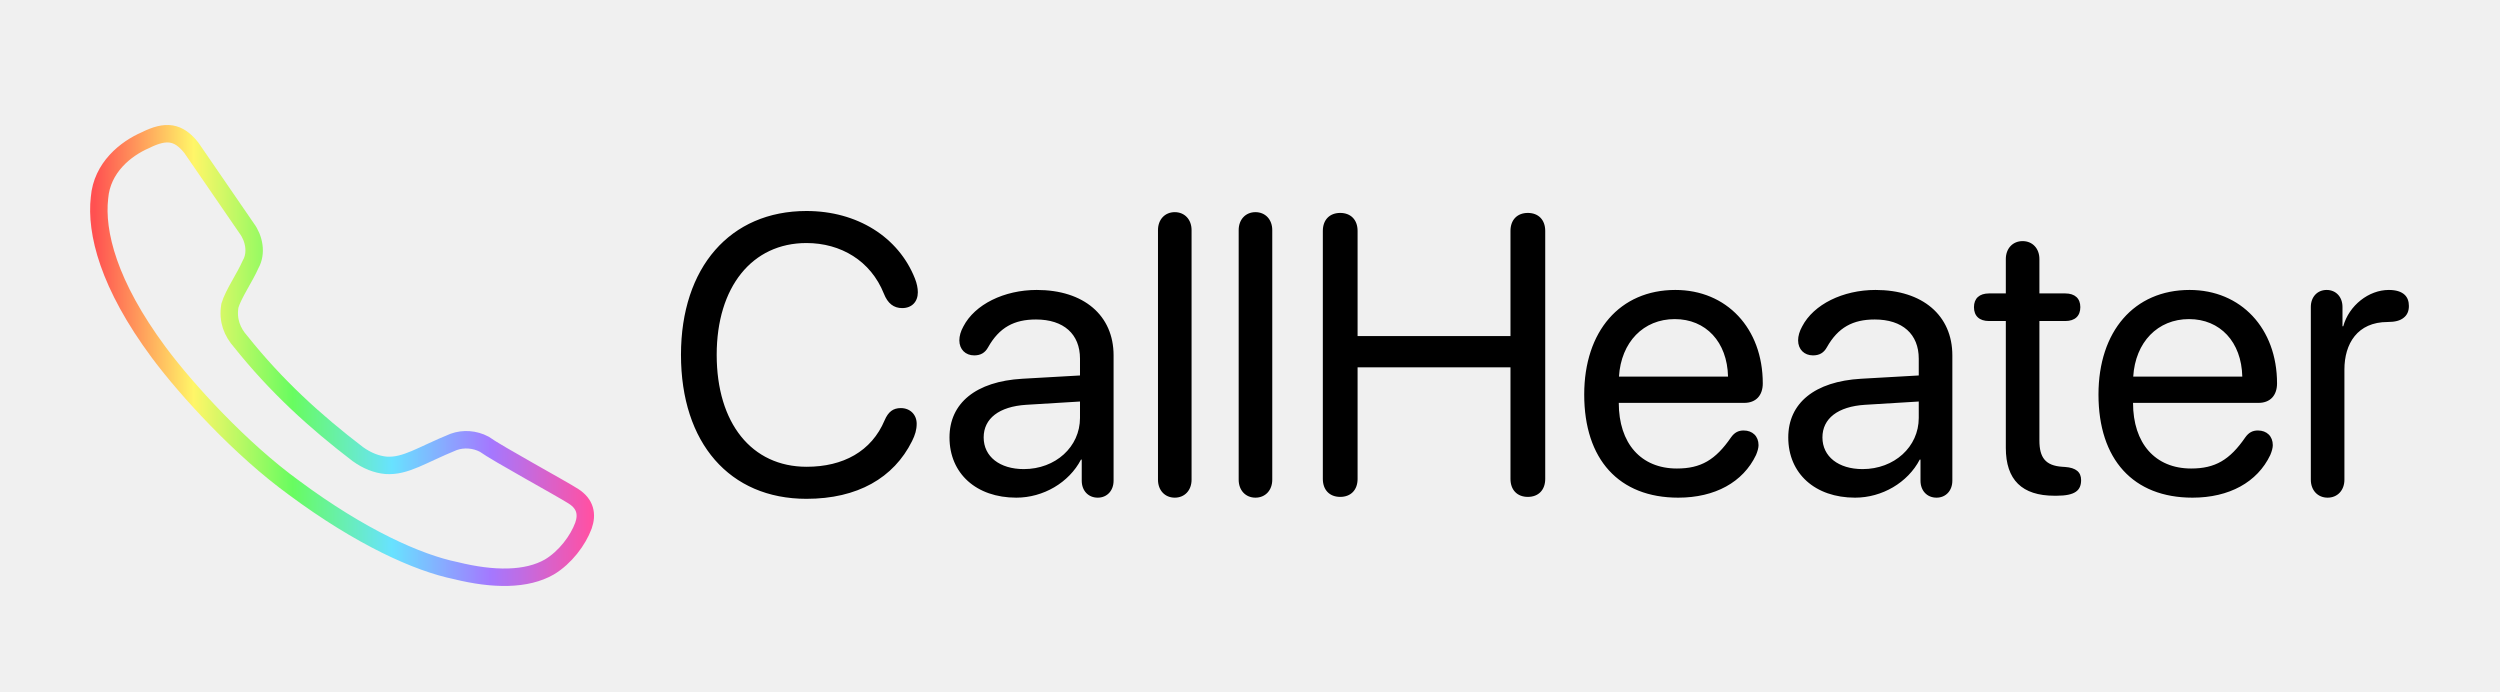
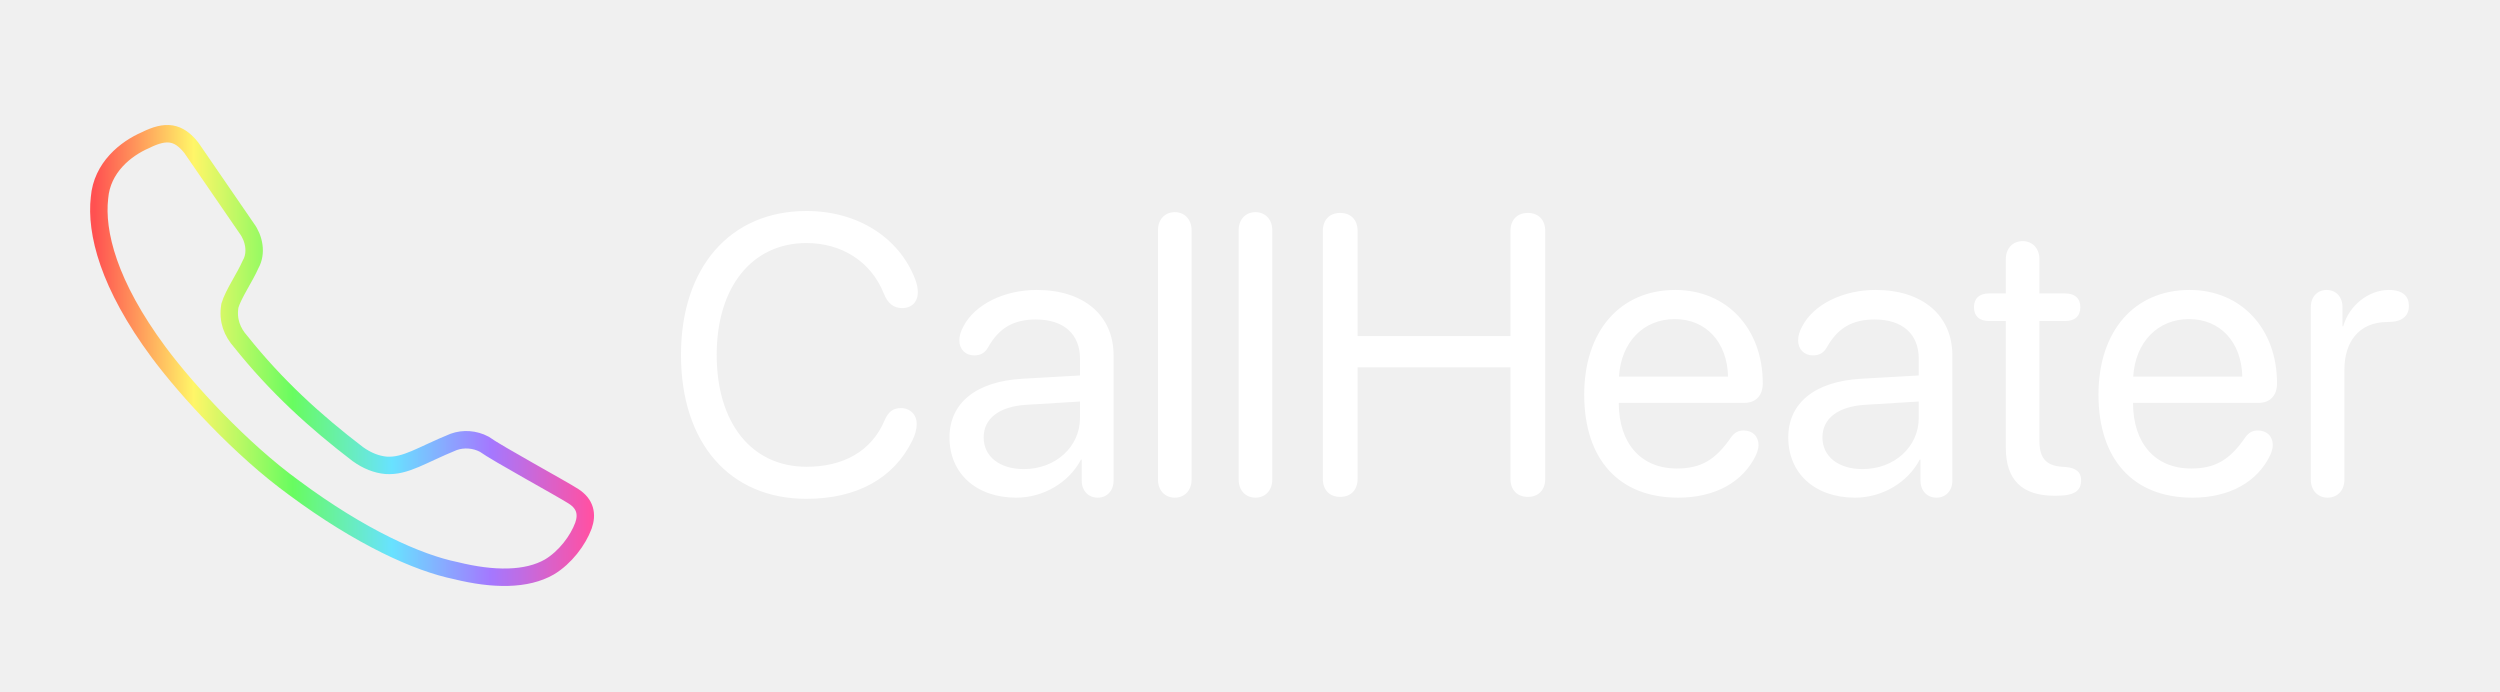
<svg xmlns="http://www.w3.org/2000/svg" width="430" height="119" viewBox="0 0 430 119">
-   <path id="CallHeater" fill="#000000" stroke="none" d="M 400.351 85.598 C 402.044 85.598 403.239 84.336 403.239 82.51 L 403.239 63.551 C 403.239 59.135 405.464 55.383 410.677 55.383 C 411.938 55.383 412.835 55.15 413.433 54.652 C 414.03 54.188 414.329 53.523 414.329 52.627 C 414.329 51.83 414.097 51.166 413.599 50.701 C 413.034 50.17 412.138 49.871 410.876 49.871 C 407.423 49.871 404.036 52.527 403.04 56.113 L 402.907 56.113 L 402.907 52.793 C 402.907 51.066 401.778 49.871 400.185 49.871 C 398.591 49.871 397.462 51.066 397.462 52.793 L 397.462 82.51 C 397.462 84.336 398.657 85.598 400.351 85.598 Z M 377.108 85.598 C 383.417 85.598 388.265 82.941 390.489 78.26 C 390.755 77.629 390.921 77.031 390.921 76.566 C 390.921 75.039 389.892 74.043 388.364 74.043 C 387.468 74.043 386.804 74.375 386.206 75.205 C 383.517 79.123 380.993 80.584 376.876 80.584 C 370.7 80.584 366.882 76.268 366.882 69.295 L 388.464 69.295 C 390.456 69.295 391.651 68.033 391.651 65.941 C 391.651 56.479 385.442 49.871 376.61 49.871 C 367.081 49.871 360.938 56.977 360.938 67.867 C 360.938 79.023 366.915 85.598 377.108 85.598 Z M 366.915 64.779 C 367.28 58.836 371.132 54.885 376.511 54.885 C 381.856 54.885 385.542 58.803 385.675 64.779 Z M 345.001 77.031 C 345.001 82.543 347.79 85.266 353.368 85.266 L 353.733 85.266 C 356.954 85.266 357.95 84.336 357.95 82.576 C 357.95 81.215 357.087 80.451 355.194 80.318 L 354.696 80.285 C 351.808 80.086 350.778 78.691 350.778 75.77 L 350.778 55.217 L 355.228 55.217 C 356.888 55.217 357.817 54.354 357.817 52.826 C 357.817 51.332 356.888 50.469 355.228 50.469 L 350.778 50.469 L 350.778 44.559 C 350.778 42.732 349.583 41.471 347.89 41.471 C 346.196 41.471 345.001 42.732 345.001 44.559 L 345.001 50.469 L 342.112 50.469 C 340.452 50.469 339.522 51.332 339.522 52.826 C 339.522 54.354 340.452 55.217 342.112 55.217 L 345.001 55.217 Z M 319.069 85.598 C 323.718 85.598 328.134 83.008 330.192 79.057 L 330.325 79.057 L 330.325 82.676 C 330.325 84.402 331.454 85.598 333.081 85.598 C 334.675 85.598 335.804 84.402 335.804 82.676 L 335.804 61.127 C 335.804 54.254 330.69 49.871 322.589 49.871 C 316.978 49.871 311.931 52.361 309.972 56.146 C 309.507 56.977 309.274 57.807 309.274 58.537 C 309.274 60.098 310.337 61.127 311.831 61.127 C 312.927 61.127 313.69 60.695 314.222 59.732 C 316.147 56.312 318.704 54.951 322.456 54.951 C 327.237 54.951 330.026 57.475 330.026 61.691 L 330.026 64.58 L 320.099 65.145 C 312.13 65.609 307.581 69.328 307.581 75.238 C 307.581 81.447 312.196 85.598 319.069 85.598 Z M 320.364 80.684 C 316.214 80.684 313.458 78.525 313.458 75.238 C 313.458 71.984 316.114 69.926 320.763 69.627 L 330.026 69.062 L 330.026 71.885 C 330.026 76.865 325.81 80.684 320.364 80.684 Z M 288.655 85.598 C 294.964 85.598 299.812 82.941 302.036 78.26 C 302.302 77.629 302.468 77.031 302.468 76.566 C 302.468 75.039 301.438 74.043 299.911 74.043 C 299.015 74.043 298.351 74.375 297.753 75.205 C 295.063 79.123 292.54 80.584 288.423 80.584 C 282.247 80.584 278.429 76.268 278.429 69.295 L 300.011 69.295 C 302.003 69.295 303.198 68.033 303.198 65.941 C 303.198 56.479 296.989 49.871 288.157 49.871 C 278.628 49.871 272.485 56.977 272.485 67.867 C 272.485 79.023 278.462 85.598 288.655 85.598 Z M 278.462 64.779 C 278.827 58.836 282.679 54.885 288.058 54.885 C 293.403 54.885 297.089 58.803 297.222 64.779 Z M 230.517 85.465 C 232.343 85.465 233.505 84.27 233.505 82.377 L 233.505 63.186 L 259.802 63.186 L 259.802 82.377 C 259.802 84.27 260.964 85.465 262.79 85.465 C 264.616 85.465 265.778 84.27 265.778 82.377 L 265.778 39.711 C 265.778 37.818 264.616 36.623 262.79 36.623 C 260.964 36.623 259.802 37.818 259.802 39.711 L 259.802 57.807 L 233.505 57.807 L 233.505 39.711 C 233.505 37.818 232.343 36.623 230.517 36.623 C 228.69 36.623 227.528 37.818 227.528 39.711 L 227.528 82.377 C 227.528 84.27 228.69 85.465 230.517 85.465 Z M 215.94 85.598 C 217.634 85.598 218.829 84.336 218.829 82.51 L 218.829 39.578 C 218.829 37.752 217.634 36.49 215.94 36.49 C 214.247 36.49 213.052 37.752 213.052 39.578 L 213.052 82.51 C 213.052 84.336 214.247 85.598 215.94 85.598 Z M 202.062 85.598 C 203.755 85.598 204.95 84.336 204.95 82.51 L 204.95 39.578 C 204.95 37.752 203.755 36.49 202.062 36.49 C 200.368 36.49 199.173 37.752 199.173 39.578 L 199.173 82.51 C 199.173 84.336 200.368 85.598 202.062 85.598 Z M 174.802 85.598 C 179.45 85.598 183.866 83.008 185.925 79.057 L 186.058 79.057 L 186.058 82.676 C 186.058 84.402 187.187 85.598 188.813 85.598 C 190.407 85.598 191.536 84.402 191.536 82.676 L 191.536 61.127 C 191.536 54.254 186.423 49.871 178.321 49.871 C 172.71 49.871 167.663 52.361 165.704 56.146 C 165.239 56.977 165.007 57.807 165.007 58.537 C 165.007 60.098 166.069 61.127 167.563 61.127 C 168.659 61.127 169.423 60.695 169.954 59.732 C 171.88 56.312 174.437 54.951 178.188 54.951 C 182.97 54.951 185.759 57.475 185.759 61.691 L 185.759 64.58 L 175.831 65.145 C 167.862 65.609 163.313 69.328 163.313 75.238 C 163.313 81.447 167.929 85.598 174.802 85.598 Z M 176.097 80.684 C 171.946 80.684 169.19 78.525 169.19 75.238 C 169.19 71.984 171.847 69.926 176.495 69.627 L 185.759 69.062 L 185.759 71.885 C 185.759 76.865 181.542 80.684 176.097 80.684 Z M 138.71 85.797 C 147.476 85.797 153.718 82.211 156.872 75.869 C 157.403 74.807 157.669 73.91 157.669 72.881 C 157.669 71.32 156.54 70.191 154.946 70.191 C 153.618 70.191 152.788 70.822 152.157 72.283 C 149.899 77.662 144.985 80.285 138.743 80.285 C 129.28 80.285 123.271 72.781 123.271 61.027 C 123.271 49.373 129.347 41.803 138.71 41.803 C 144.62 41.803 149.767 44.857 152.024 50.502 C 152.688 52.195 153.718 52.992 155.179 52.992 C 156.806 52.992 157.868 51.93 157.868 50.27 C 157.868 49.572 157.702 48.742 157.37 47.912 C 154.548 40.773 147.442 36.291 138.71 36.291 C 125.595 36.291 117.128 45.986 117.128 61.027 C 117.128 76.201 125.495 85.797 138.71 85.797 Z" />
+   <path id="CallHeater" fill="#ffffff" stroke="none" d="M 400.351 85.598 C 402.044 85.598 403.239 84.336 403.239 82.51 L 403.239 63.551 C 403.239 59.135 405.464 55.383 410.677 55.383 C 411.938 55.383 412.835 55.15 413.433 54.652 C 414.03 54.188 414.329 53.523 414.329 52.627 C 414.329 51.83 414.097 51.166 413.599 50.701 C 413.034 50.17 412.138 49.871 410.876 49.871 C 407.423 49.871 404.036 52.527 403.04 56.113 L 402.907 56.113 L 402.907 52.793 C 402.907 51.066 401.778 49.871 400.185 49.871 C 398.591 49.871 397.462 51.066 397.462 52.793 L 397.462 82.51 C 397.462 84.336 398.657 85.598 400.351 85.598 Z M 377.108 85.598 C 383.417 85.598 388.265 82.941 390.489 78.26 C 390.755 77.629 390.921 77.031 390.921 76.566 C 390.921 75.039 389.892 74.043 388.364 74.043 C 387.468 74.043 386.804 74.375 386.206 75.205 C 383.517 79.123 380.993 80.584 376.876 80.584 C 370.7 80.584 366.882 76.268 366.882 69.295 L 388.464 69.295 C 390.456 69.295 391.651 68.033 391.651 65.941 C 391.651 56.479 385.442 49.871 376.61 49.871 C 367.081 49.871 360.938 56.977 360.938 67.867 C 360.938 79.023 366.915 85.598 377.108 85.598 Z M 366.915 64.779 C 367.28 58.836 371.132 54.885 376.511 54.885 C 381.856 54.885 385.542 58.803 385.675 64.779 Z M 345.001 77.031 C 345.001 82.543 347.79 85.266 353.368 85.266 L 353.733 85.266 C 356.954 85.266 357.95 84.336 357.95 82.576 C 357.95 81.215 357.087 80.451 355.194 80.318 L 354.696 80.285 C 351.808 80.086 350.778 78.691 350.778 75.77 L 350.778 55.217 L 355.228 55.217 C 356.888 55.217 357.817 54.354 357.817 52.826 C 357.817 51.332 356.888 50.469 355.228 50.469 L 350.778 50.469 L 350.778 44.559 C 350.778 42.732 349.583 41.471 347.89 41.471 C 346.196 41.471 345.001 42.732 345.001 44.559 L 345.001 50.469 L 342.112 50.469 C 340.452 50.469 339.522 51.332 339.522 52.826 C 339.522 54.354 340.452 55.217 342.112 55.217 L 345.001 55.217 Z M 319.069 85.598 C 323.718 85.598 328.134 83.008 330.192 79.057 L 330.325 79.057 L 330.325 82.676 C 330.325 84.402 331.454 85.598 333.081 85.598 C 334.675 85.598 335.804 84.402 335.804 82.676 L 335.804 61.127 C 335.804 54.254 330.69 49.871 322.589 49.871 C 316.978 49.871 311.931 52.361 309.972 56.146 C 309.507 56.977 309.274 57.807 309.274 58.537 C 309.274 60.098 310.337 61.127 311.831 61.127 C 312.927 61.127 313.69 60.695 314.222 59.732 C 316.147 56.312 318.704 54.951 322.456 54.951 C 327.237 54.951 330.026 57.475 330.026 61.691 L 330.026 64.58 L 320.099 65.145 C 312.13 65.609 307.581 69.328 307.581 75.238 C 307.581 81.447 312.196 85.598 319.069 85.598 Z M 320.364 80.684 C 316.214 80.684 313.458 78.525 313.458 75.238 C 313.458 71.984 316.114 69.926 320.763 69.627 L 330.026 69.062 L 330.026 71.885 C 330.026 76.865 325.81 80.684 320.364 80.684 Z M 288.655 85.598 C 294.964 85.598 299.812 82.941 302.036 78.26 C 302.302 77.629 302.468 77.031 302.468 76.566 C 302.468 75.039 301.438 74.043 299.911 74.043 C 299.015 74.043 298.351 74.375 297.753 75.205 C 295.063 79.123 292.54 80.584 288.423 80.584 C 282.247 80.584 278.429 76.268 278.429 69.295 L 300.011 69.295 C 302.003 69.295 303.198 68.033 303.198 65.941 C 303.198 56.479 296.989 49.871 288.157 49.871 C 278.628 49.871 272.485 56.977 272.485 67.867 C 272.485 79.023 278.462 85.598 288.655 85.598 Z M 278.462 64.779 C 278.827 58.836 282.679 54.885 288.058 54.885 C 293.403 54.885 297.089 58.803 297.222 64.779 Z M 230.517 85.465 C 232.343 85.465 233.505 84.27 233.505 82.377 L 233.505 63.186 L 259.802 63.186 L 259.802 82.377 C 259.802 84.27 260.964 85.465 262.79 85.465 C 264.616 85.465 265.778 84.27 265.778 82.377 L 265.778 39.711 C 265.778 37.818 264.616 36.623 262.79 36.623 C 260.964 36.623 259.802 37.818 259.802 39.711 L 259.802 57.807 L 233.505 57.807 L 233.505 39.711 C 233.505 37.818 232.343 36.623 230.517 36.623 C 228.69 36.623 227.528 37.818 227.528 39.711 L 227.528 82.377 C 227.528 84.27 228.69 85.465 230.517 85.465 Z M 215.94 85.598 C 217.634 85.598 218.829 84.336 218.829 82.51 L 218.829 39.578 C 218.829 37.752 217.634 36.49 215.94 36.49 C 214.247 36.49 213.052 37.752 213.052 39.578 L 213.052 82.51 C 213.052 84.336 214.247 85.598 215.94 85.598 Z M 202.062 85.598 C 203.755 85.598 204.95 84.336 204.95 82.51 L 204.95 39.578 C 204.95 37.752 203.755 36.49 202.062 36.49 C 200.368 36.49 199.173 37.752 199.173 39.578 L 199.173 82.51 C 199.173 84.336 200.368 85.598 202.062 85.598 Z M 174.802 85.598 C 179.45 85.598 183.866 83.008 185.925 79.057 L 186.058 79.057 L 186.058 82.676 C 186.058 84.402 187.187 85.598 188.813 85.598 C 190.407 85.598 191.536 84.402 191.536 82.676 L 191.536 61.127 C 191.536 54.254 186.423 49.871 178.321 49.871 C 172.71 49.871 167.663 52.361 165.704 56.146 C 165.239 56.977 165.007 57.807 165.007 58.537 C 165.007 60.098 166.069 61.127 167.563 61.127 C 168.659 61.127 169.423 60.695 169.954 59.732 C 171.88 56.312 174.437 54.951 178.188 54.951 C 182.97 54.951 185.759 57.475 185.759 61.691 L 185.759 64.58 L 175.831 65.145 C 167.862 65.609 163.313 69.328 163.313 75.238 C 163.313 81.447 167.929 85.598 174.802 85.598 Z M 176.097 80.684 C 171.946 80.684 169.19 78.525 169.19 75.238 C 169.19 71.984 171.847 69.926 176.495 69.627 L 185.759 69.062 L 185.759 71.885 C 185.759 76.865 181.542 80.684 176.097 80.684 Z M 138.71 85.797 C 147.476 85.797 153.718 82.211 156.872 75.869 C 157.403 74.807 157.669 73.91 157.669 72.881 C 157.669 71.32 156.54 70.191 154.946 70.191 C 153.618 70.191 152.788 70.822 152.157 72.283 C 149.899 77.662 144.985 80.285 138.743 80.285 C 129.28 80.285 123.271 72.781 123.271 61.027 C 123.271 49.373 129.347 41.803 138.71 41.803 C 144.62 41.803 149.767 44.857 152.024 50.502 C 152.688 52.195 153.718 52.992 155.179 52.992 C 156.806 52.992 157.868 51.93 157.868 50.27 C 157.868 49.572 157.702 48.742 157.37 47.912 C 154.548 40.773 147.442 36.291 138.71 36.291 C 125.595 36.291 117.128 45.986 117.128 61.027 C 117.128 76.201 125.495 85.797 138.71 85.797 Z" />
  <linearGradient id="linearGradient1" x1="16.282" y1="60.187" x2="101.461" y2="60.187" gradientUnits="userSpaceOnUse">
    <stop offset="1e-05" stop-color="#ff5151" stop-opacity="1" />
    <stop offset="0.2" stop-color="#fff668" stop-opacity="1" />
    <stop offset="0.4" stop-color="#68fc60" stop-opacity="1" />
    <stop offset="0.6" stop-color="#68e2ff" stop-opacity="1" />
    <stop offset="0.8" stop-color="#a478ff" stop-opacity="1" />
    <stop offset="1" stop-color="#ff51a4" stop-opacity="1" />
  </linearGradient>
  <path id="Path" fill="none" stroke="url(#linearGradient1)" stroke-width="3" d="M 83.283 76.4 C 81.669 75.549 79.716 75.395 78.017 76.013 C 72.496 78.257 69.778 80.268 66.38 80.036 C 64.766 79.881 63.152 79.262 61.539 78.102 C 54.149 72.455 47.523 66.421 41.408 58.763 C 39.964 57.139 39.114 55.128 39.539 52.575 C 40.134 50.564 42.087 47.779 43.106 45.458 C 44.211 43.524 43.701 40.972 42.427 39.27 L 32.914 25.423 C 30.705 22.639 28.582 22.329 25.014 24.108 C 21.617 25.578 17.539 28.827 17.115 34.01 C 16.435 39.966 18.644 48.939 27.308 60.62 C 32.149 67.118 41.408 77.251 50.581 83.904 C 62.048 92.413 71.901 96.822 78.357 98.137 C 84.897 99.761 90.588 99.761 94.495 97.518 C 97.214 95.893 99.422 92.954 100.356 90.401 C 101.036 88.467 100.696 86.688 98.658 85.373 C 96.619 84.058 85.407 77.947 83.283 76.4 Z" />
</svg>
